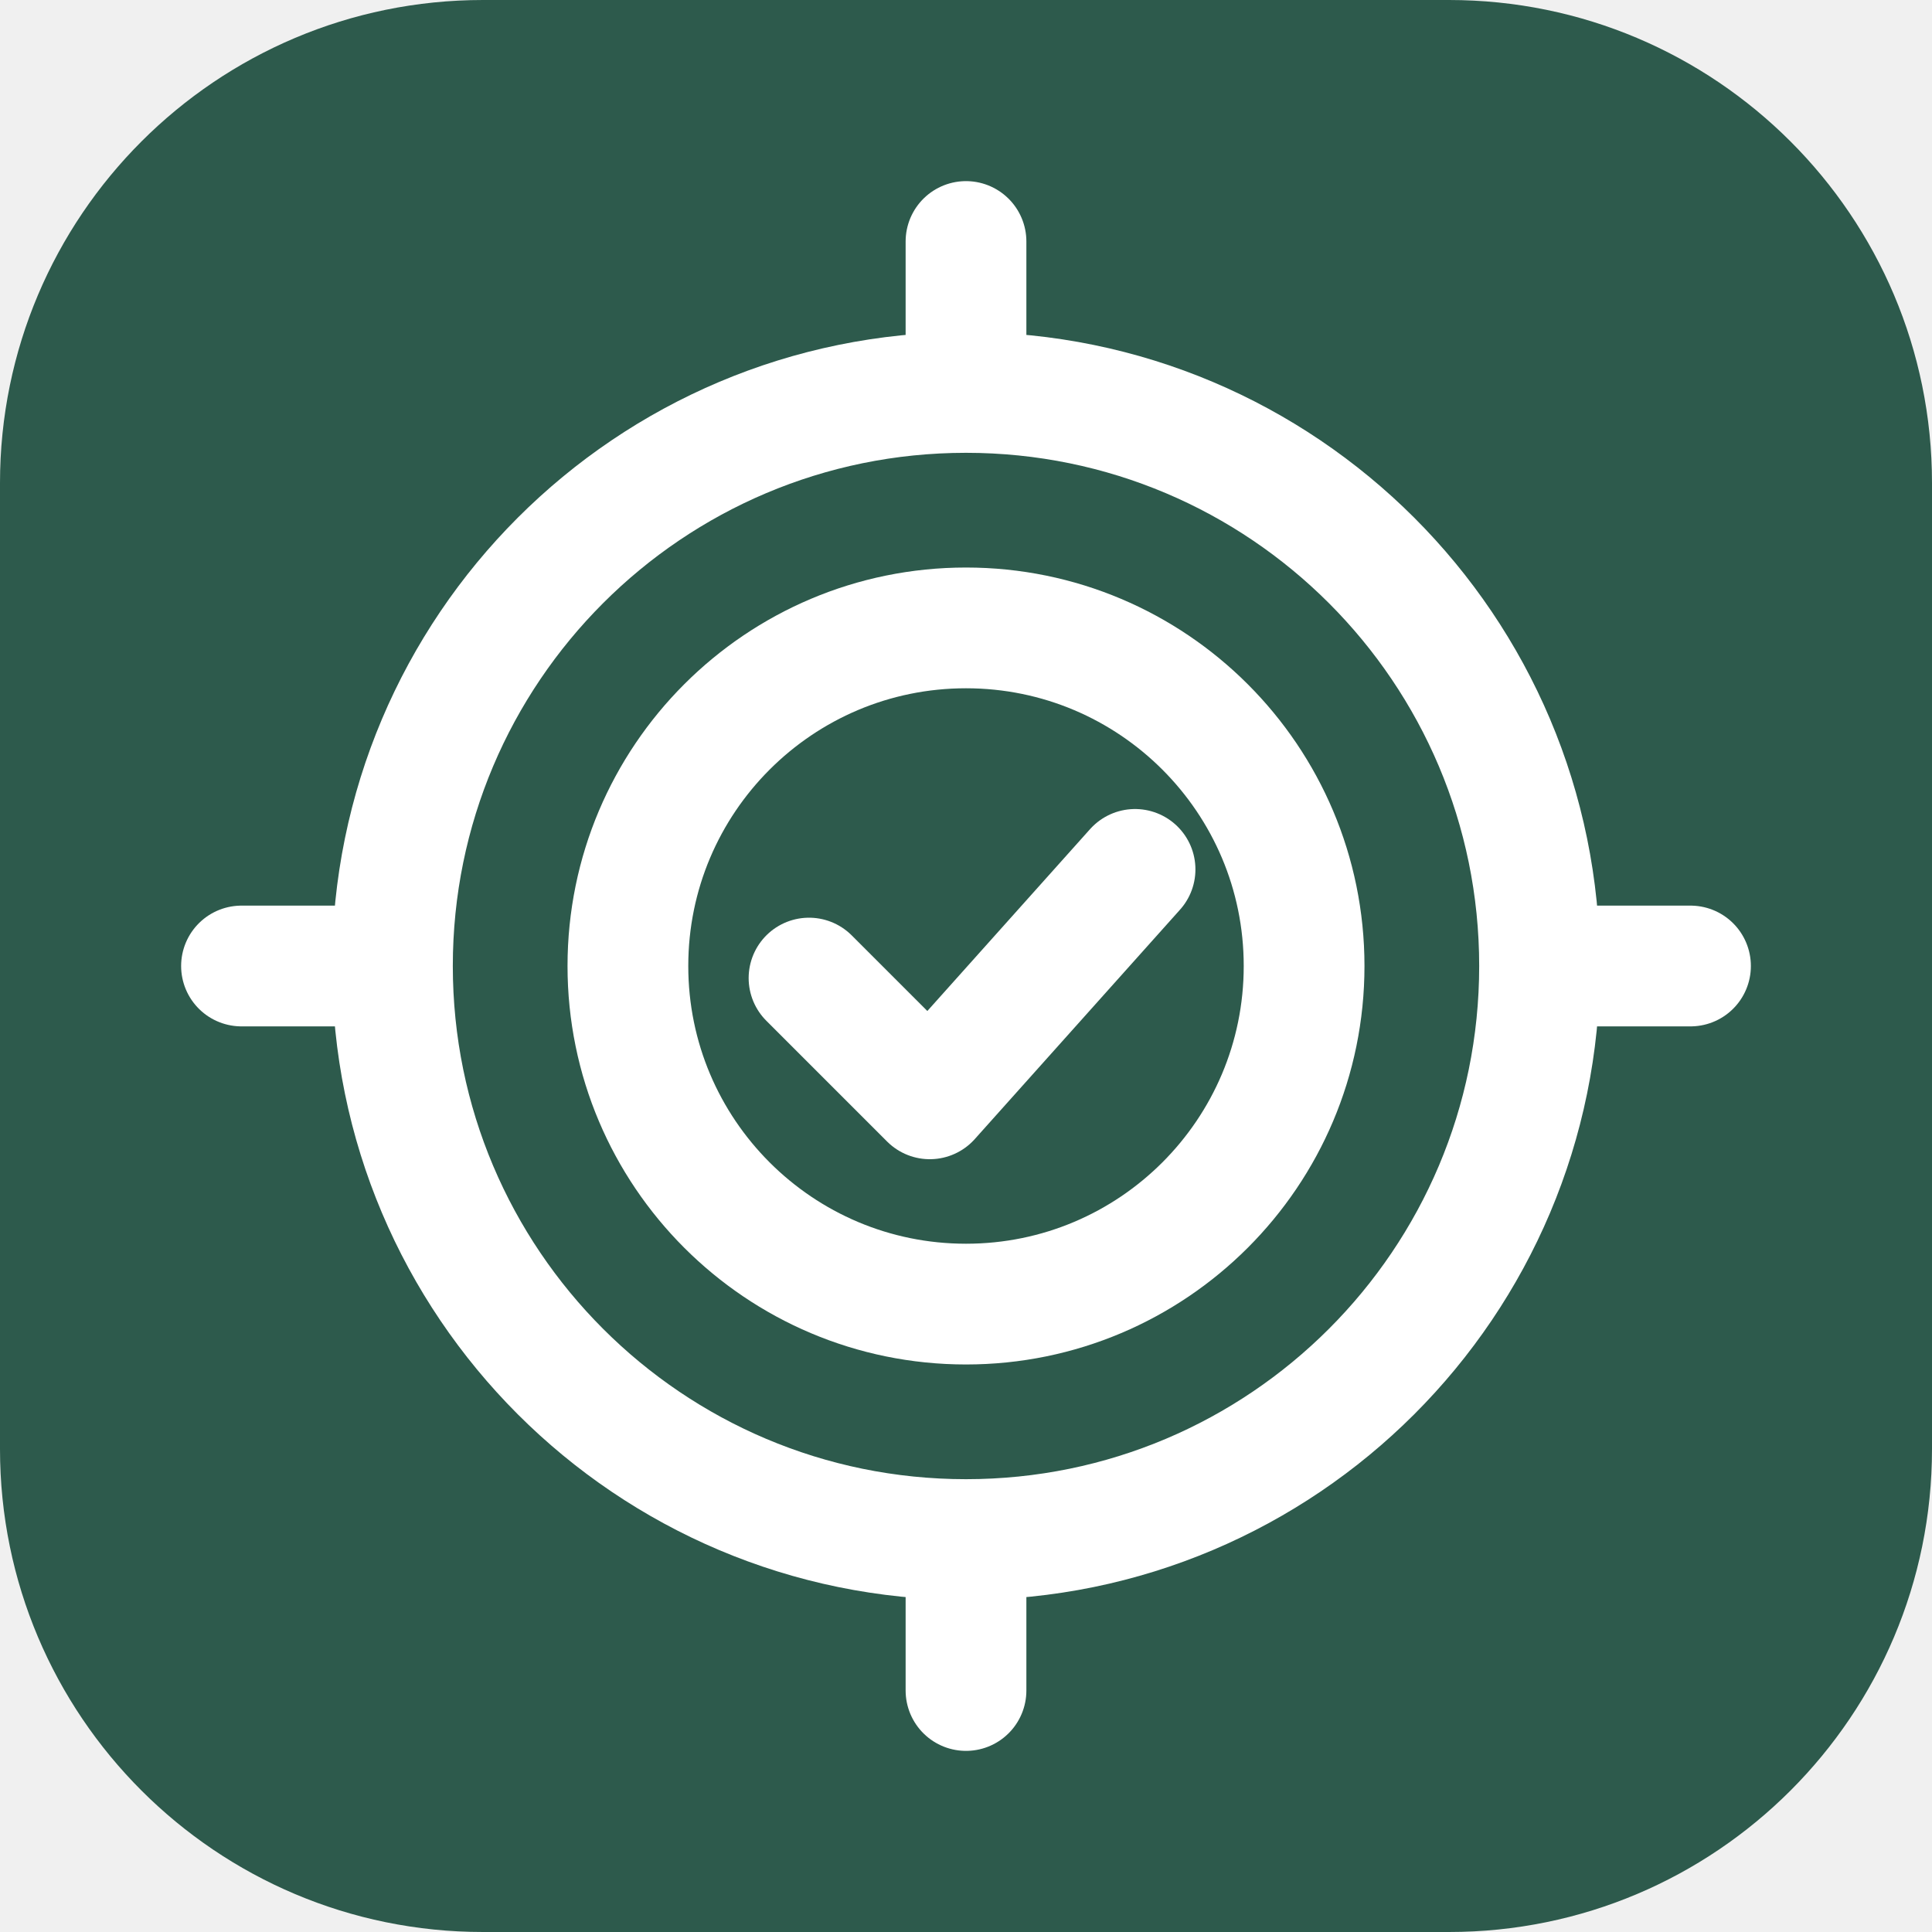
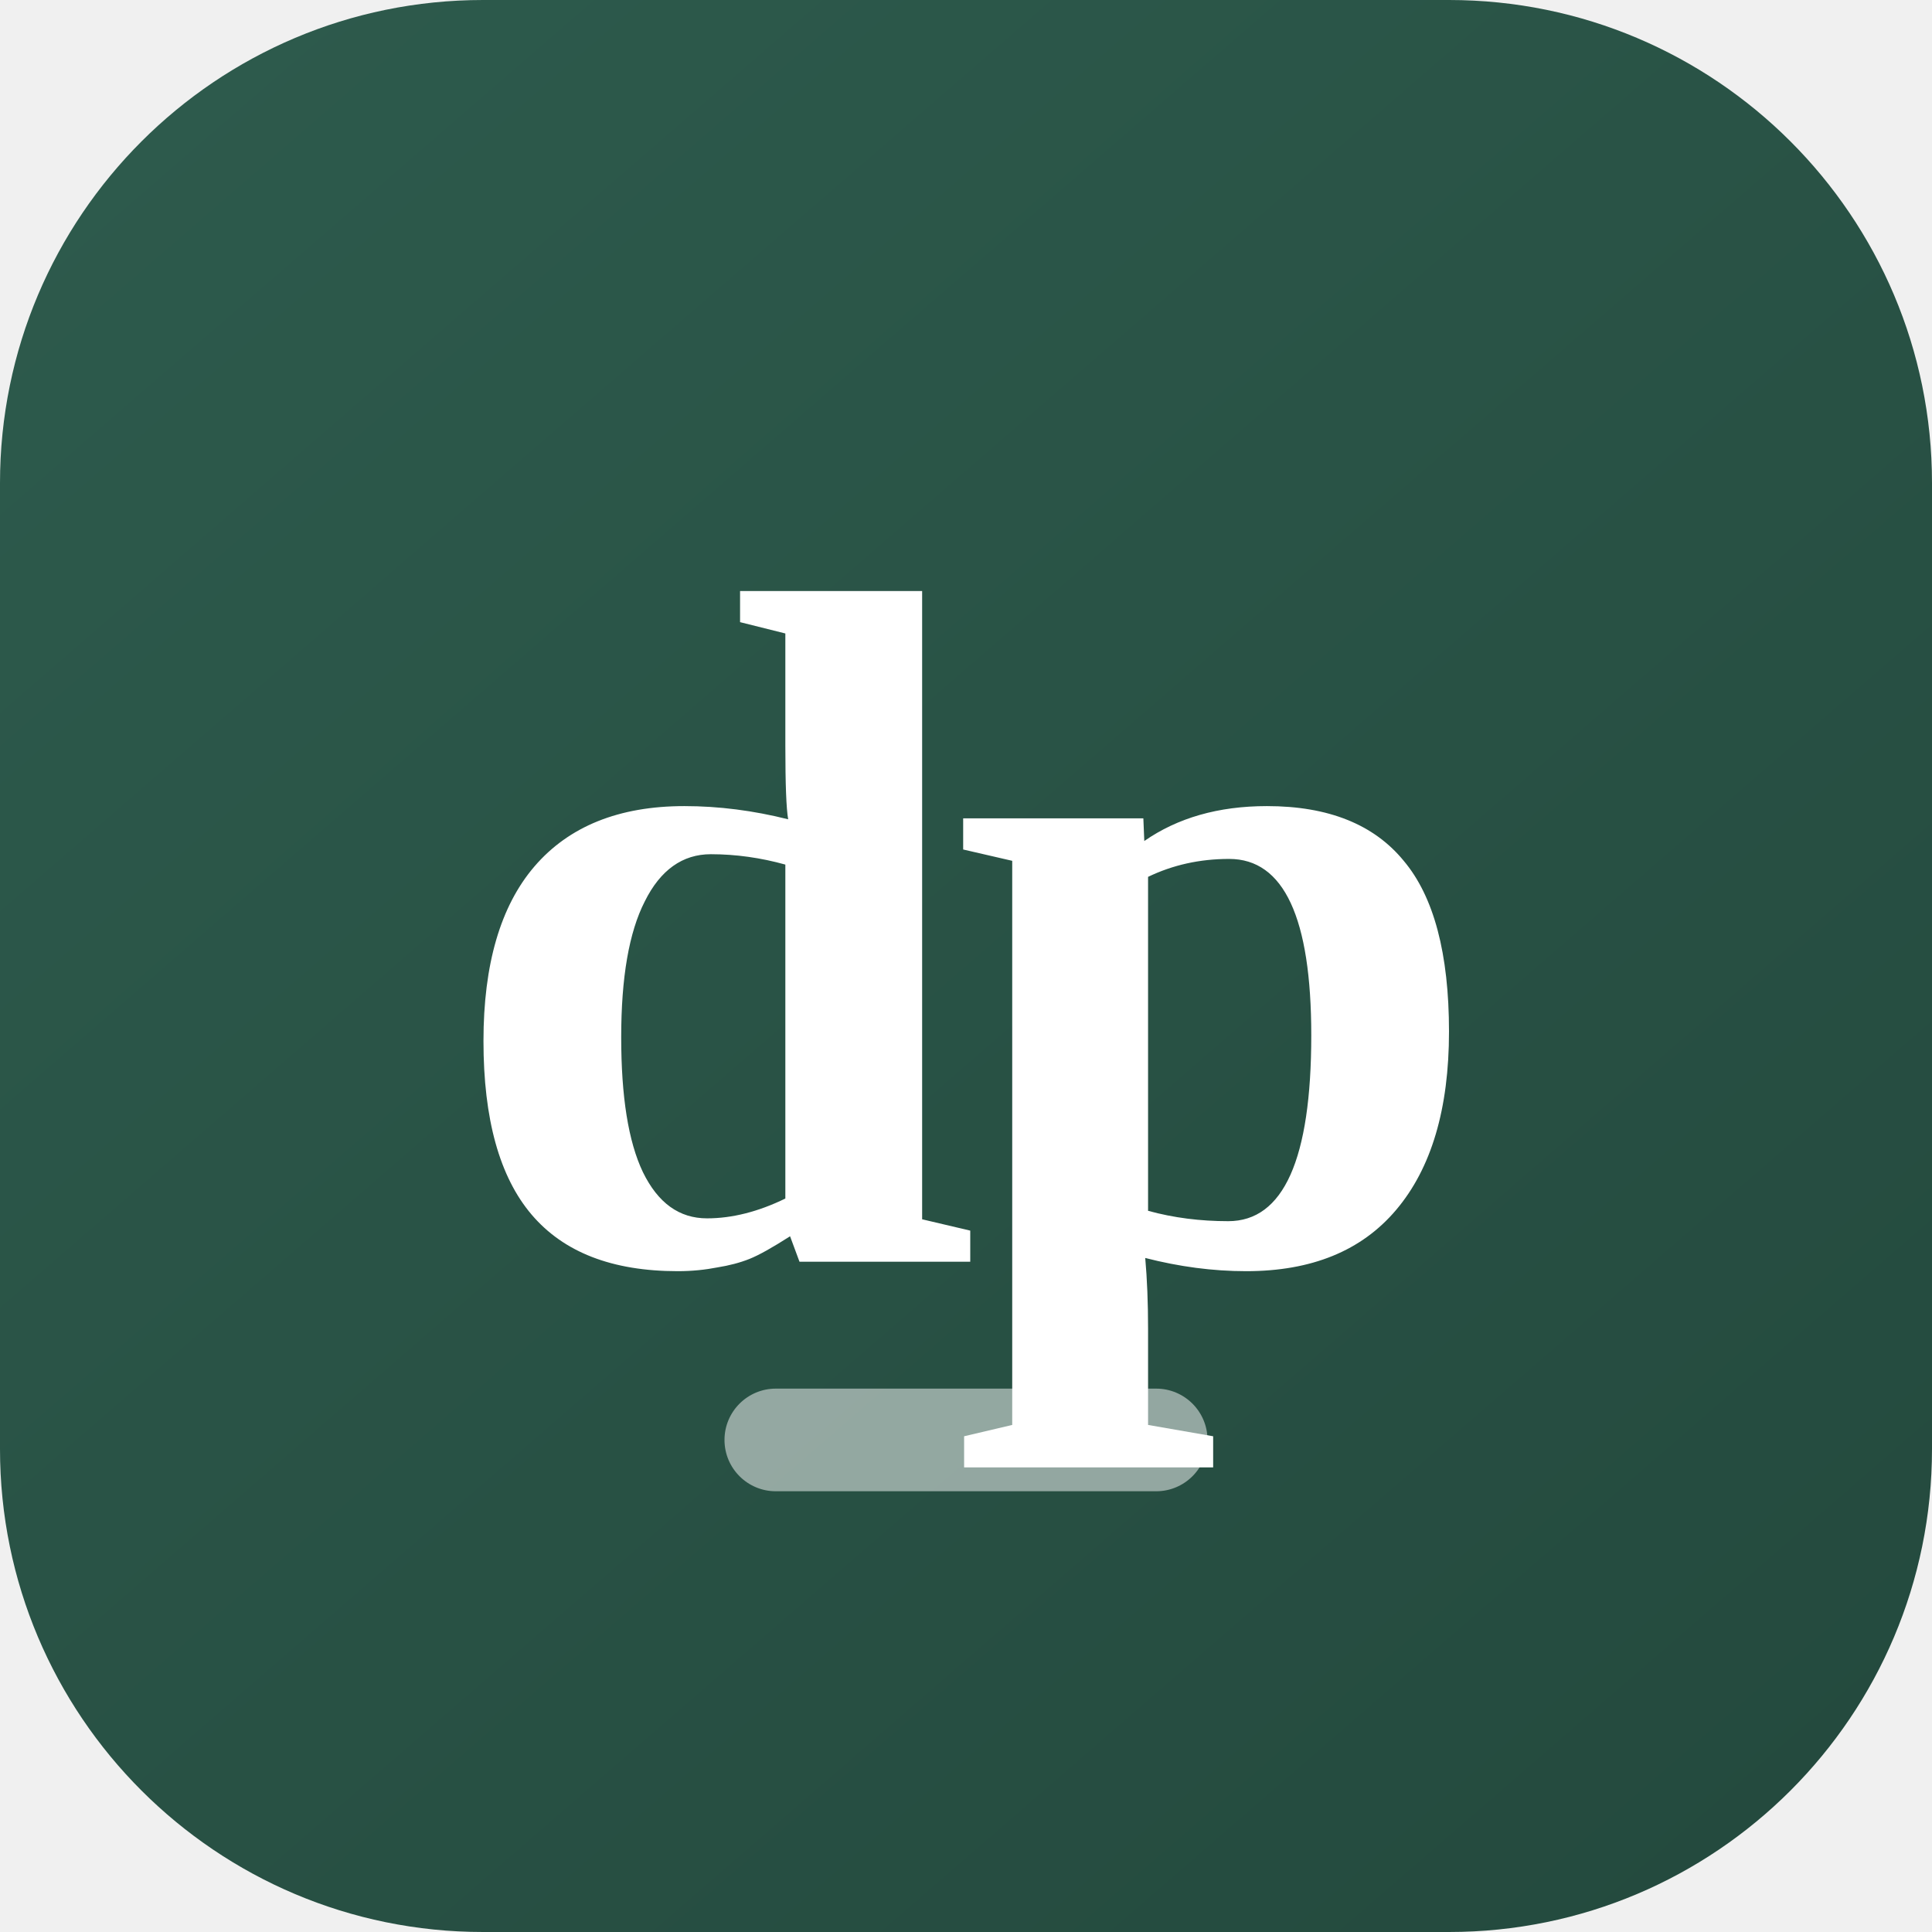
<svg xmlns="http://www.w3.org/2000/svg" width="32" height="32" viewBox="0 0 32 32">
-   <rect width="32" height="32" rx="8" fill="#2D5A4C" />
-   <g fill="none" stroke="#ffffff" stroke-width="2" stroke-linecap="round" stroke-linejoin="round">
-     <circle cx="16" cy="16" r="9.5" />
-     <circle cx="16" cy="16" r="5.6" />
-     <path d="M13.4 16.2l2 2 3.4-3.8" />
-     <path d="M16 4v1.6M16 26.4V28M4 16h1.6M26.4 16H28" />
-   </g>
+   <defs>
+     <linearGradient id="dpg" x1="3" y1="1" x2="29" y2="31" gradientUnits="userSpaceOnUse">
+       <stop stop-color="#2D5A4C" />
+       <stop offset="1" stop-color="#244A3E" />
+     </linearGradient>
+   </defs>
+   <rect width="32" height="32" rx="8" fill="url(#dpg)" />
+   <text x="16" y="15.5" text-anchor="middle" dominant-baseline="central" font-family="Georgia, 'Times New Roman', serif" font-weight="700" font-size="16" letter-spacing="-0.5" fill="#ffffff">dp</text>
+   <rect x="12" y="23" width="8" height="1.7" rx="0.85" fill="#ffffff" fill-opacity="0.5" />
</svg>
